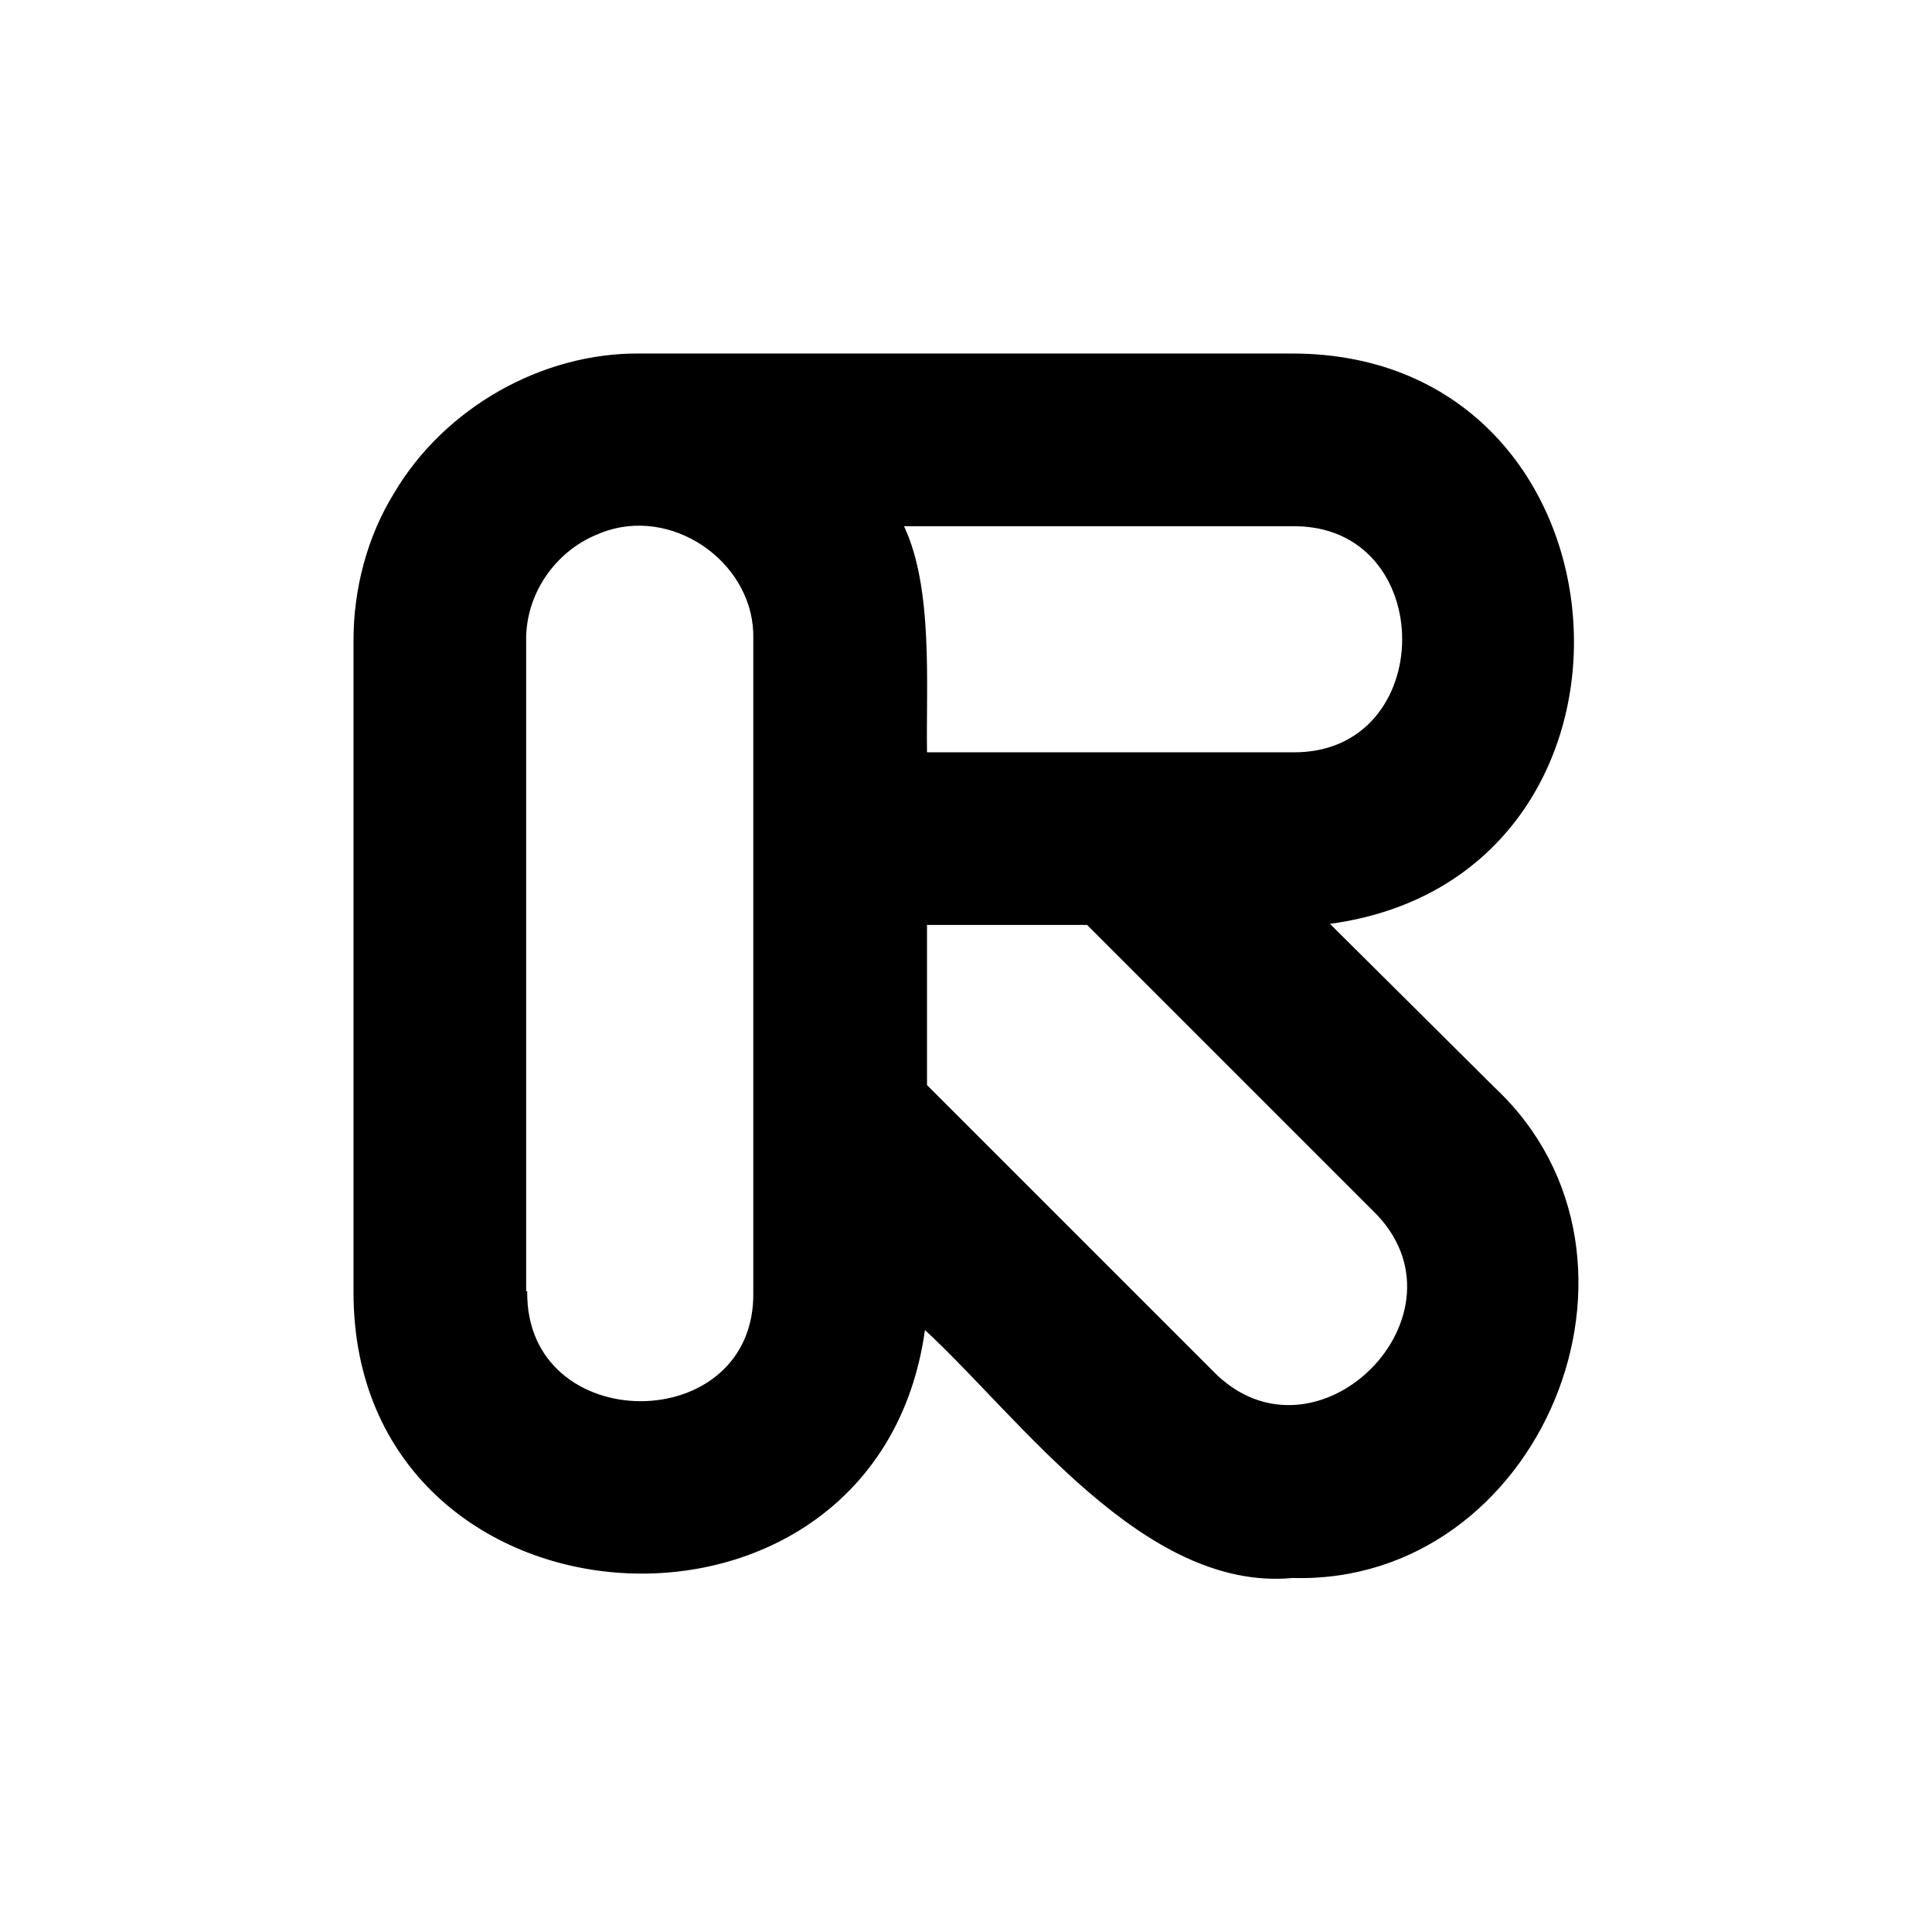
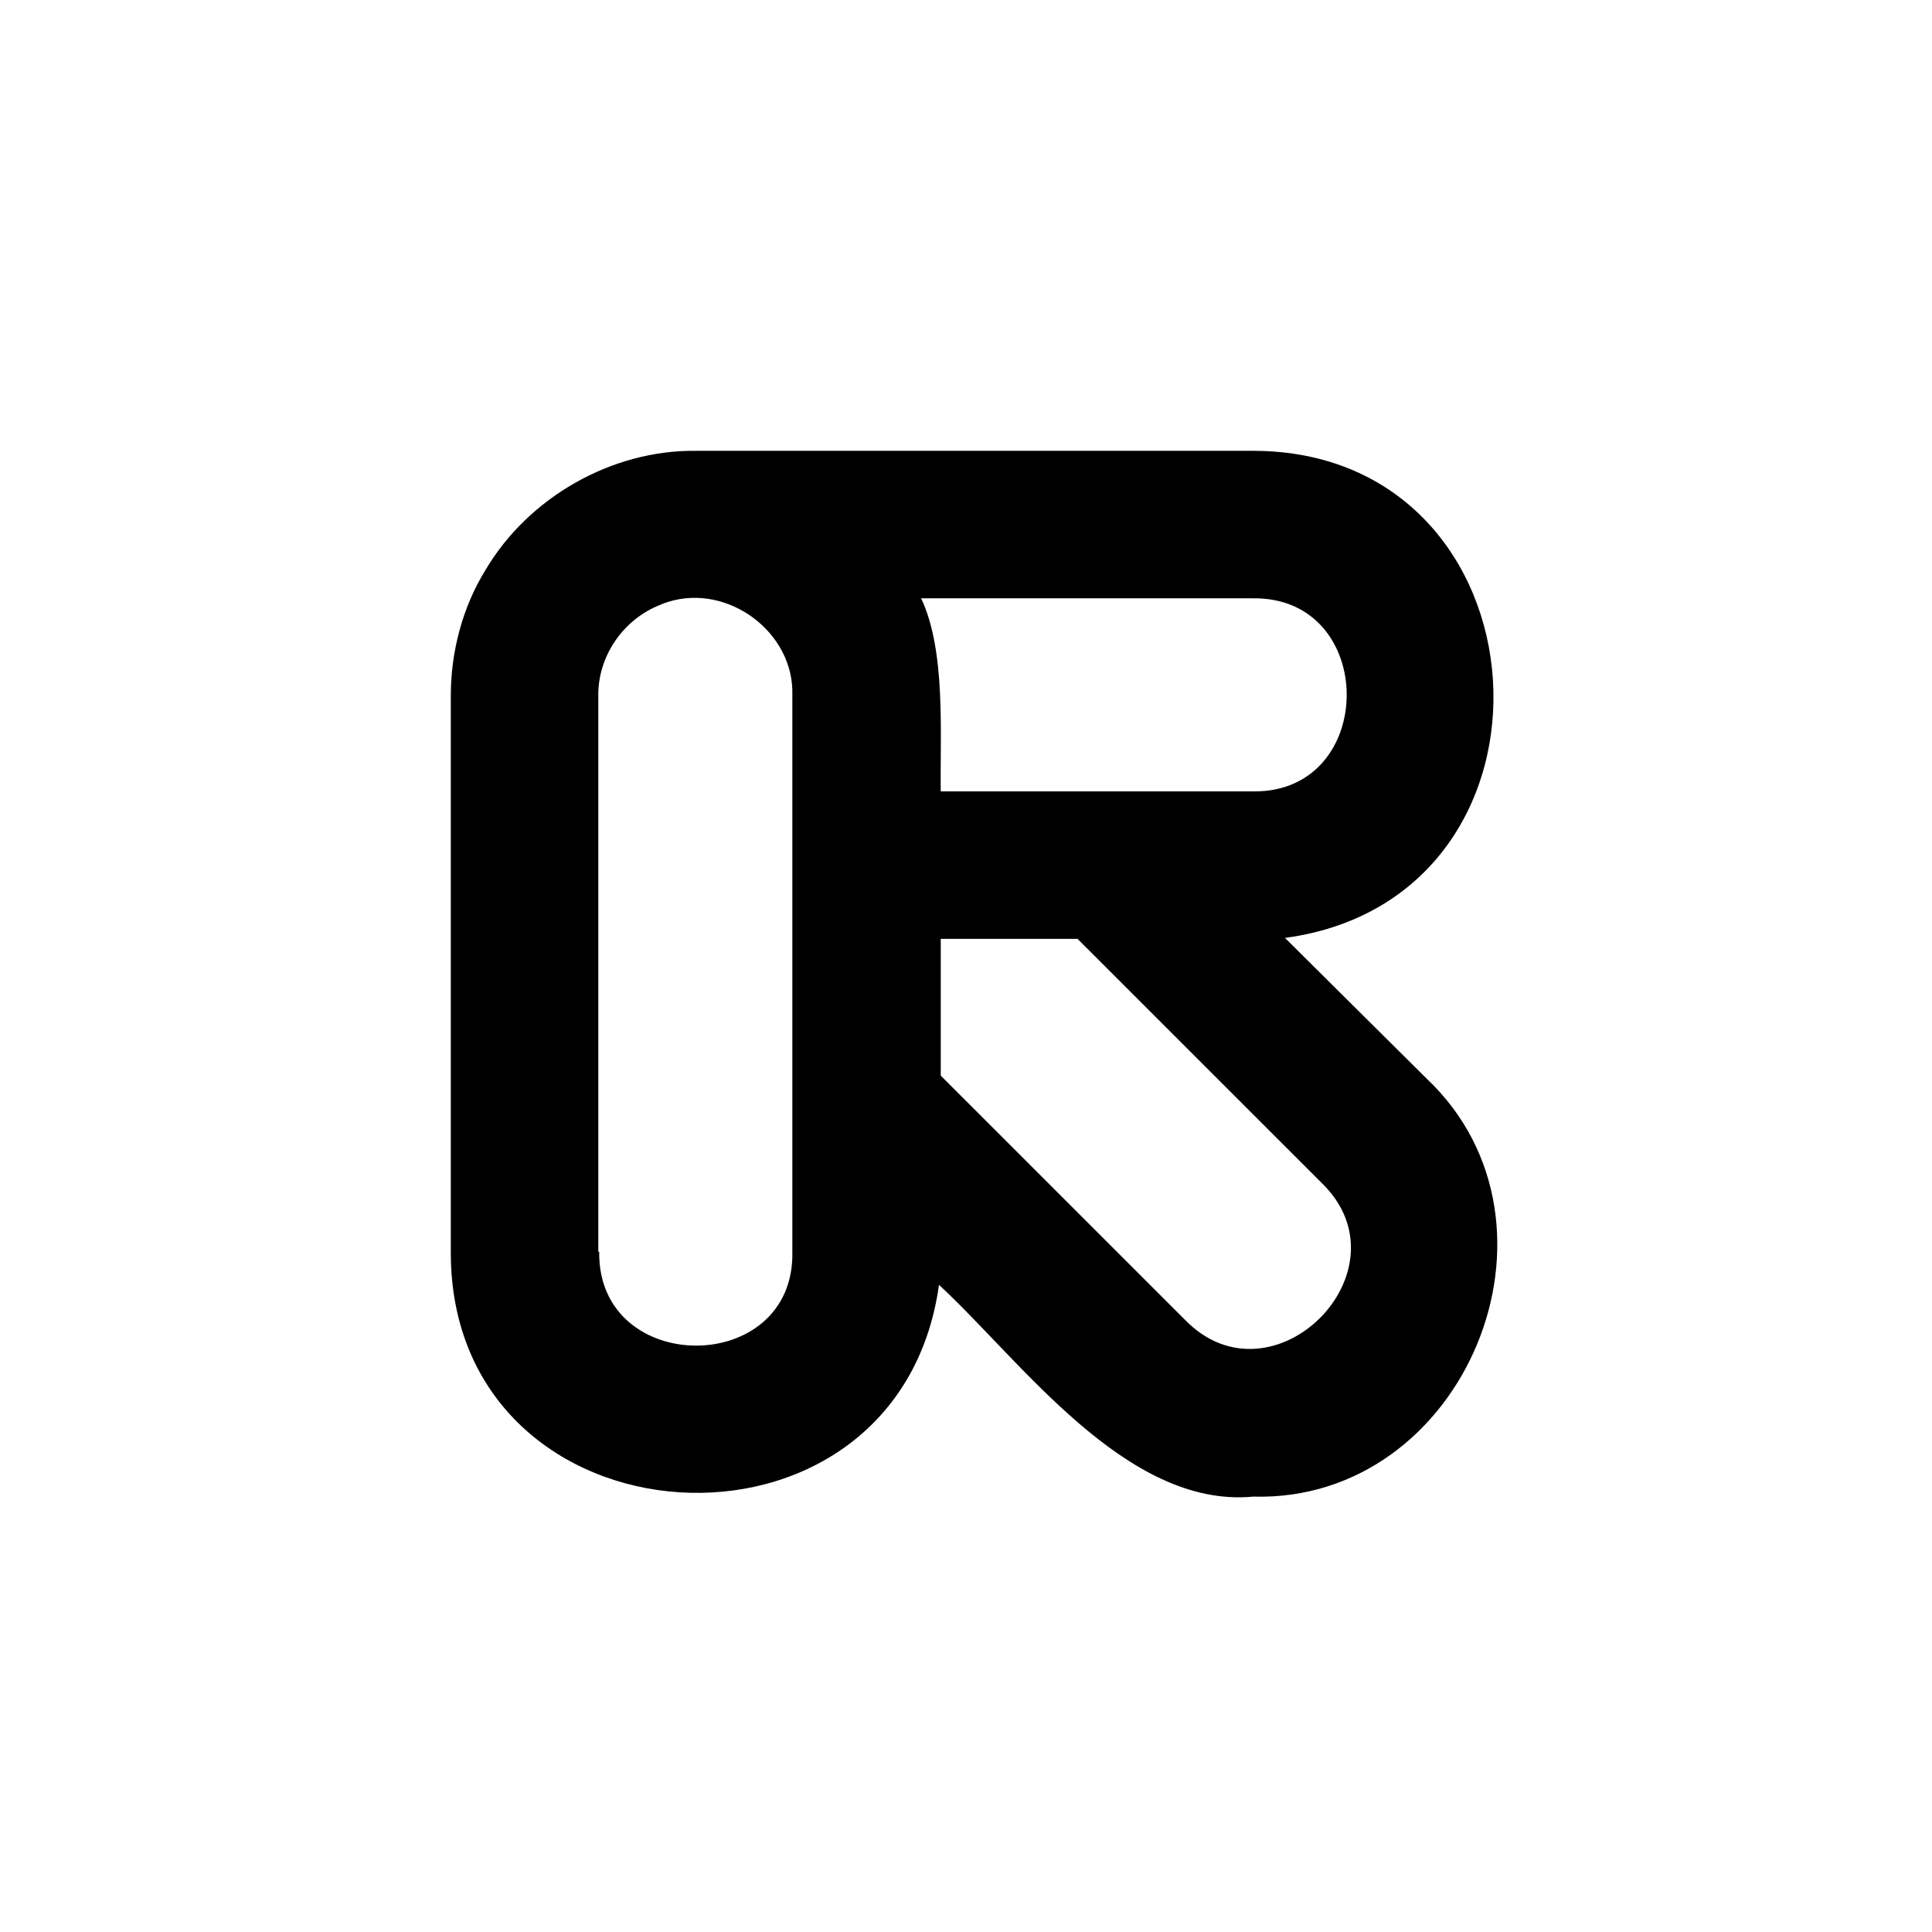
<svg xmlns="http://www.w3.org/2000/svg" width="120" height="120" viewBox="0 0 120 120" fill="none">
-   <path fill-rule="evenodd" clip-rule="evenodd" d="M80.264 98.014C71.034 98.861 63.364 88.068 57.45 82.611C54.458 104.125 21.957 102.112 21.957 80.266V39.769C21.957 36.584 22.801 33.333 24.492 30.604C27.611 25.337 33.657 21.889 39.767 21.958H80.264C102.107 21.958 104.189 54.46 82.606 57.382L92.877 67.588C104.124 78.184 95.671 98.467 80.268 98.011L80.264 98.014ZM75.326 85.146C81.696 91.71 91.836 81.57 85.272 75.199L67.524 57.451H57.578V67.397L72.919 82.739L75.326 85.146ZM32.747 80.204C32.619 89.306 46.985 89.306 46.788 80.204V39.706C46.919 35.155 42.109 31.579 37.755 32.946C37.558 33.011 37.364 33.073 37.236 33.139C34.504 34.18 32.619 36.909 32.681 39.834V80.204H32.747ZM80.264 46.727C89.367 46.855 89.367 32.555 80.264 32.686H56.15C57.969 36.521 57.516 42.567 57.578 46.727H80.264Z" fill="currentColor" />
+   <path fill-rule="evenodd" clip-rule="evenodd" d="M77.814 92.96C69.928 93.683 63.375 84.465 58.322 79.804C55.767 98.179 28 96.46 28 77.801V43.213C28 40.492 28.721 37.716 30.166 35.385C32.831 30.887 37.995 27.942 43.216 28.001H77.814C96.474 28.001 98.253 55.76 79.814 58.256L88.589 66.973C98.197 76.023 90.976 93.347 77.817 92.957L77.814 92.96ZM73.594 81.969C79.037 87.575 87.7 78.915 82.092 73.474L66.929 58.315H58.432V66.81L71.538 79.913L73.594 81.969ZM37.218 77.748C37.109 85.522 49.382 85.522 49.214 77.748V43.16C49.326 39.272 45.216 36.218 41.496 37.385C41.328 37.441 41.163 37.494 41.053 37.55C38.719 38.439 37.109 40.77 37.162 43.269V77.748H37.218ZM77.814 49.156C85.59 49.265 85.59 37.051 77.814 37.163H57.212C58.766 40.439 58.379 45.602 58.432 49.156H77.814Z" fill="black" />
</svg>
